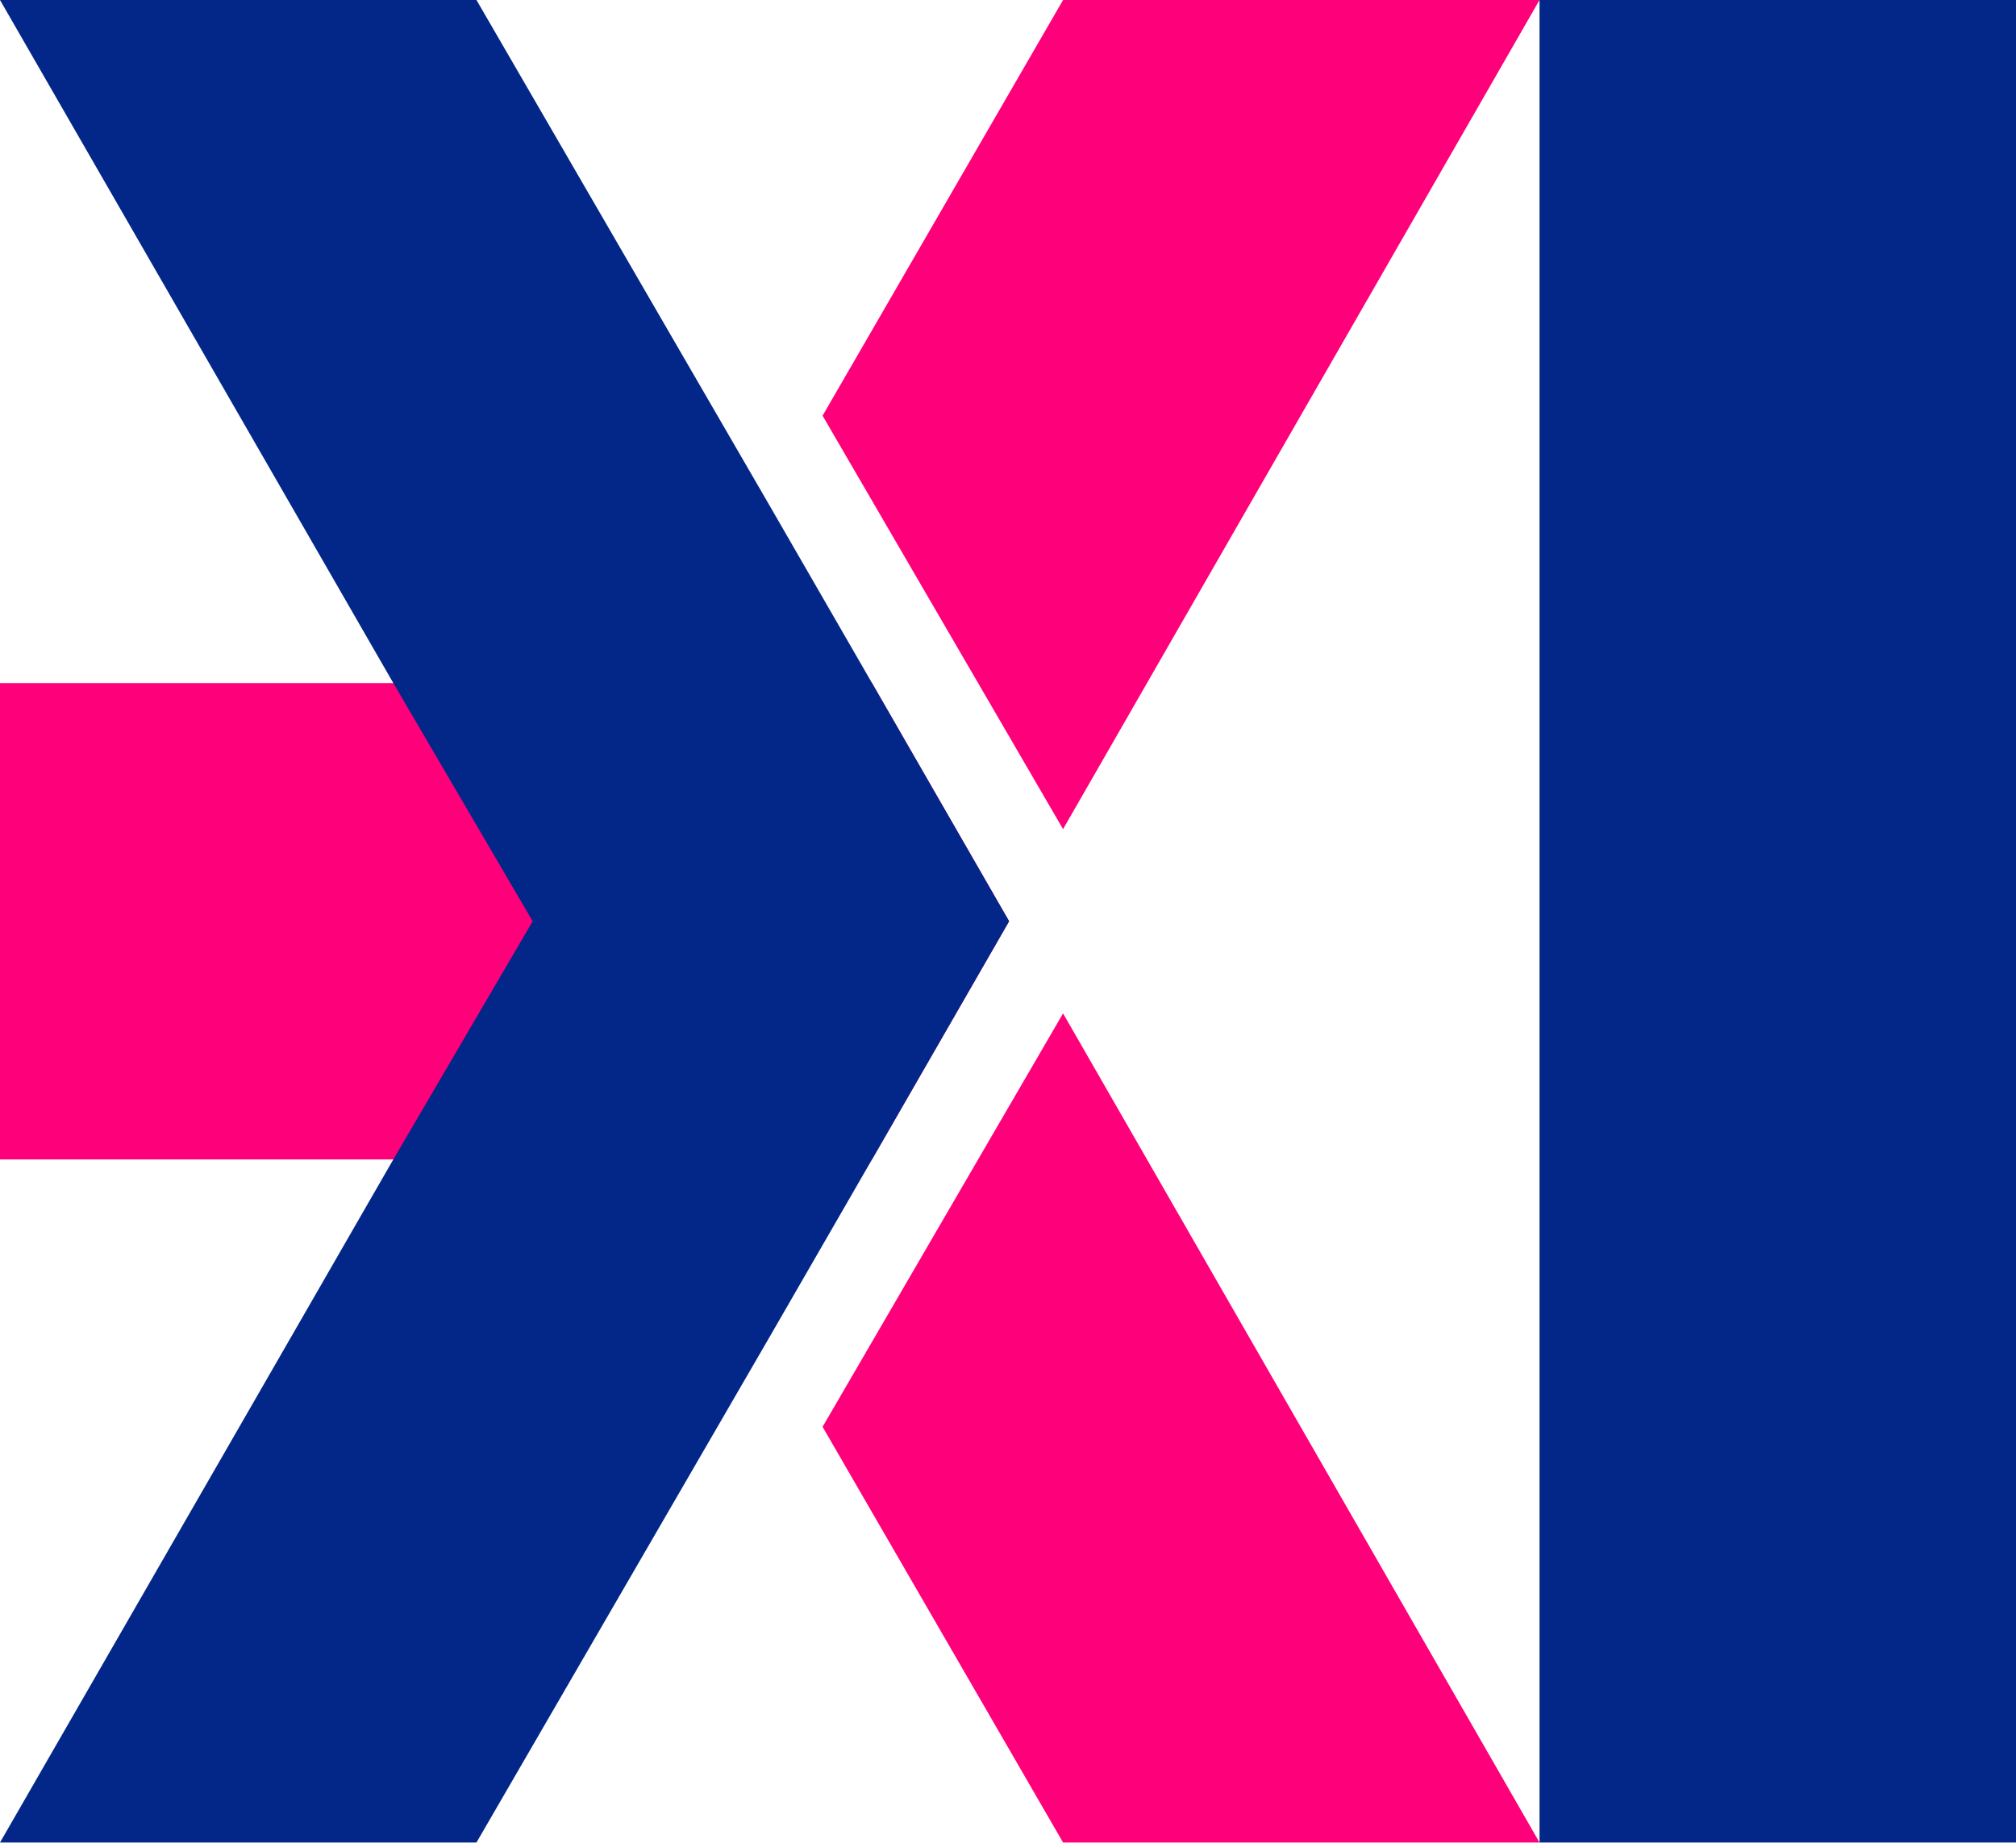
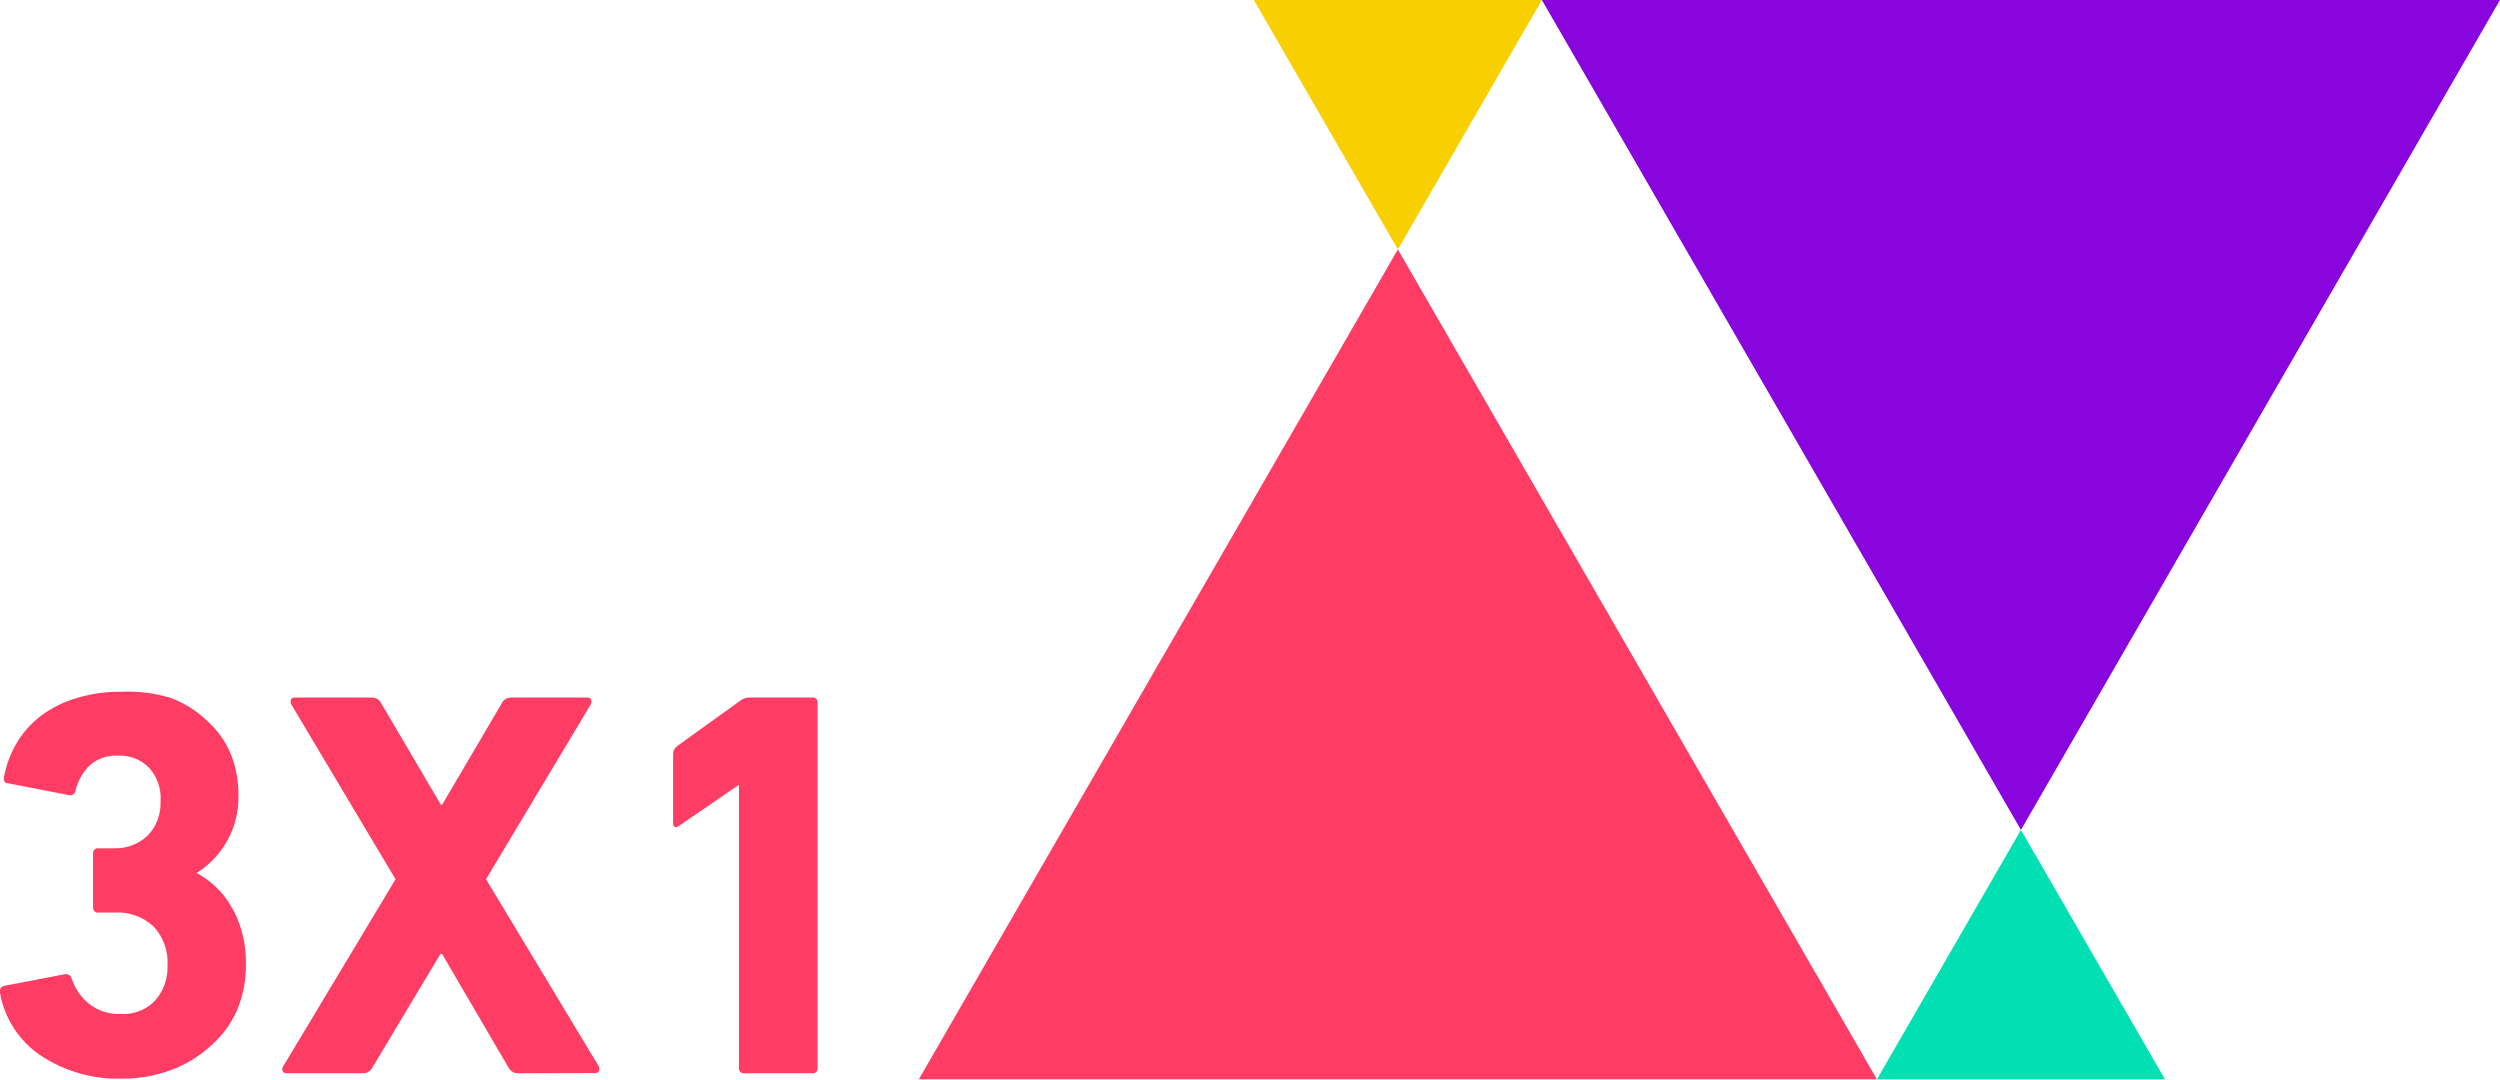
- <svg xmlns="http://www.w3.org/2000/svg" version="1.1" id="Layer_1" x="0px" y="0px" viewBox="0 0 89.7 82" style="enable-background:new 0 0 89.7 82;" xml:space="preserve">
-   <style type="text/css"> .st0{fill:#FF007B;} .st1{fill:#022788;}
- </style>
-   <g>
-     <polygon class="st0" points="44.9,41 38.8,51.6 0,51.6 0,30.4 38.8,30.4 " />
-     <polygon id="XMLID_85_" class="st1" points="44.9,41 38.8,51.6 34.3,59.4 21.2,82 0,82 17.5,51.6 23.7,41 17.5,30.4 0,0 21.2,0 34.3,22.6 38.8,30.4 " />
-     <polygon class="st0" points="68.5,0 47.3,36.9 36.6,18.5 47.3,0 " />
-     <polygon class="st0" points="68.5,82 47.3,82 36.6,63.5 47.3,45.1 " />
-     <rect id="XMLID_48_" x="68.5" y="0" class="st1" width="21.2" height="82" />
+ <svg xmlns="http://www.w3.org/2000/svg" viewBox="0 0 107.45 46.39">
+   <defs>
+     <style>.cls-1{fill:#ff3d64;}.cls-2{fill:#00e0b2;}.cls-3{fill:#f8cf00;}.cls-4{fill:#8805dd;}</style>
+   </defs>
+   <g id="Layer_2" data-name="Layer 2">
+     <g id="Layer_1-2" data-name="Layer 1">
+       <g id="_Group_" data-name="&lt;Group&gt;">
+         <g id="_Group_2" data-name="&lt;Group&gt;">
+           <path class="cls-1" d="M0,42.68a.24.24,0,0,1,.19-.31l2.61-.5a.25.25,0,0,1,.28.19,2.36,2.36,0,0,0,.74,1.08,2.06,2.06,0,0,0,1.38.44A1.87,1.87,0,0,0,6.67,43a2.15,2.15,0,0,0,.53-1.5,2.25,2.25,0,0,0-.61-1.69,2.26,2.26,0,0,0-1.65-.59H4.26A.21.21,0,0,1,4,39v-2.3a.21.21,0,0,1,.24-.24H4.9a2,2,0,0,0,1.45-.55,2,2,0,0,0,.55-1.47A1.94,1.94,0,0,0,6.41,33a1.74,1.74,0,0,0-1.34-.52,1.7,1.7,0,0,0-1.2.4A2.26,2.26,0,0,0,3.24,34a.22.22,0,0,1-.29.17l-2.59-.5c-.16,0-.22-.12-.19-.26a4.33,4.33,0,0,1,.55-1.48,4.11,4.11,0,0,1,1.06-1.18A4.9,4.9,0,0,1,3.3,30a6.42,6.42,0,0,1,1.94-.27A6.24,6.24,0,0,1,7.35,30,4.53,4.53,0,0,1,8.92,31a3.91,3.91,0,0,1,1,1.41,4.73,4.73,0,0,1,.33,1.79,3.83,3.83,0,0,1-1.8,3.32v0a4,4,0,0,1,.74.52,3.77,3.77,0,0,1,.69.82,4.47,4.47,0,0,1,.5,1.13,5.1,5.1,0,0,1,.19,1.45,5,5,0,0,1-.39,2A4.4,4.4,0,0,1,9,45a5.14,5.14,0,0,1-1.67,1,6,6,0,0,1-2.1.36,6,6,0,0,1-3.49-1A4.09,4.09,0,0,1,0,42.68Z" />
+           <path class="cls-1" d="M22.26,46.13a.45.45,0,0,1-.4-.24L19,41h-.07L16,45.89a.45.45,0,0,1-.4.24H12.33a.17.17,0,0,1-.17-.08.19.19,0,0,1,0-.2L17,37.79l-4.49-7.53a.26.26,0,0,1,0-.2.15.15,0,0,1,.15-.08H16a.43.43,0,0,1,.38.24l2.57,4.37H19l2.57-4.37a.43.43,0,0,1,.38-.24h3.3a.15.15,0,0,1,.15.08.26.26,0,0,1,0,.2l-4.51,7.53,4.85,8.05a.26.26,0,0,1,0,.2.15.15,0,0,1-.15.08Z" />
+           <path class="cls-1" d="M31.76,33.73h0l-2.57,1.76q-.26.17-.26-.14V32.4a.42.42,0,0,1,.17-.33l2.71-1.95a.63.63,0,0,1,.43-.14h2.66a.21.21,0,0,1,.24.24V45.89a.21.21,0,0,1-.24.24H32a.21.21,0,0,1-.24-.24Z" />
+         </g>
+         <polygon class="cls-1" points="60.08 10.72 80.67 46.39 39.49 46.39 60.08 10.72" />
+         <polygon class="cls-2" points="93.05 46.39 80.67 46.39 86.86 35.67 93.05 46.39" />
+         <polygon class="cls-3" points="53.89 0 66.27 0 60.08 10.72 53.89 0" />
+         <polygon class="cls-4" points="107.45 0 86.86 35.67 66.27 0 107.45 0" />
+       </g>
+     </g>
  </g>
</svg>
